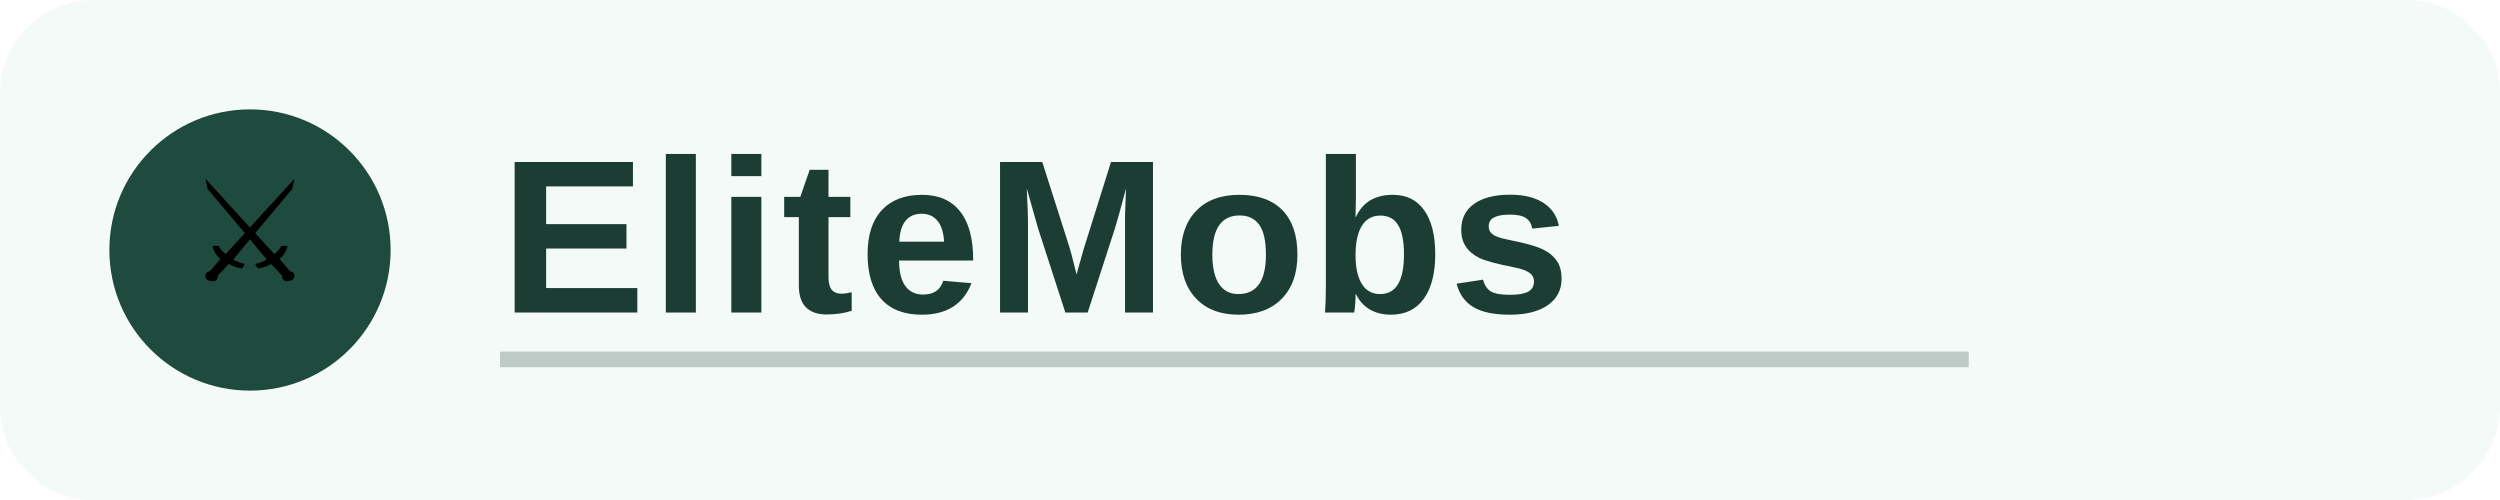
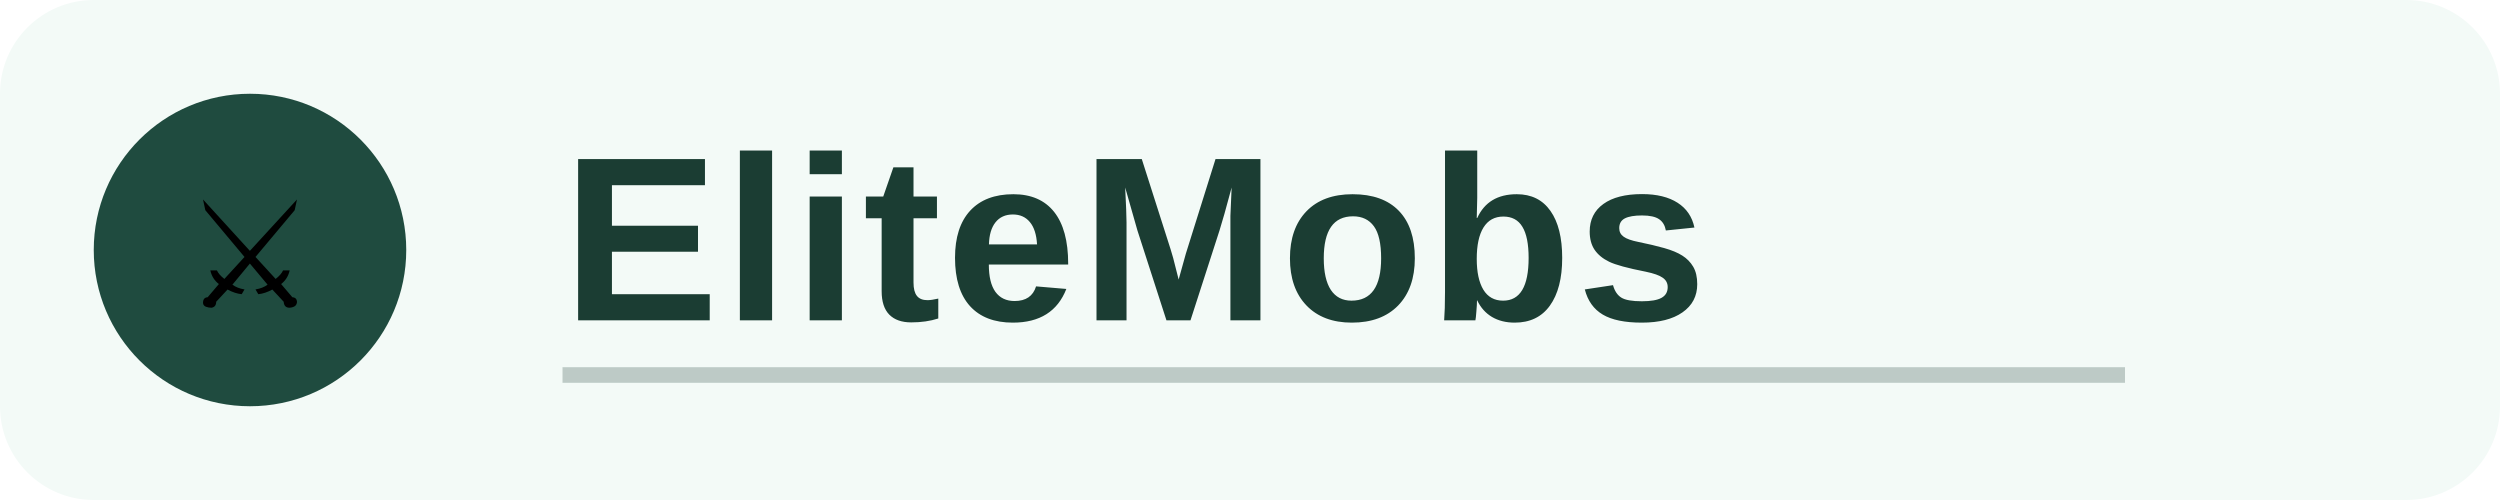
<svg xmlns="http://www.w3.org/2000/svg" width="320" height="64" viewBox="0 0 320 64" role="img" aria-label="EliteMobs">
  <rect width="320" height="64" rx="12" fill="#f3faf7" />
-   <circle cx="32" cy="32" r="18" fill="#1f4b3f" />
-   <text x="32" y="36" text-anchor="middle" font-family="'Segoe UI Emoji','Apple Color Emoji','Noto Color Emoji',sans-serif" font-size="18">⚔️</text>
-   <text x="64" y="40" font-family="'Space Grotesk','Segoe UI',Arial,sans-serif" font-size="28" font-weight="600" fill="#1b3d33" letter-spacing="0.6">EliteMobs</text>
-   <line x1="64" y1="46" x2="252" y2="46" stroke="#1b3d33" stroke-width="2" opacity="0.25" />
+   <circle cx="32" cy="32" r="20" fill="#1f4b3f" />
+   <text x="32" y="34" text-anchor="middle" dominant-baseline="middle" font-family="'Segoe UI Emoji','Apple Color Emoji','Noto Color Emoji',sans-serif" font-size="19">⚔️</text>
+   <text x="72" y="41" font-family="'Space Grotesk','Segoe UI',Arial,sans-serif" font-size="30" font-weight="600" fill="#1b3d33" letter-spacing="0.6">EliteMobs</text>
+   <line x1="72" y1="48" x2="272" y2="48" stroke="#1b3d33" stroke-width="2" opacity="0.25" />
</svg>
